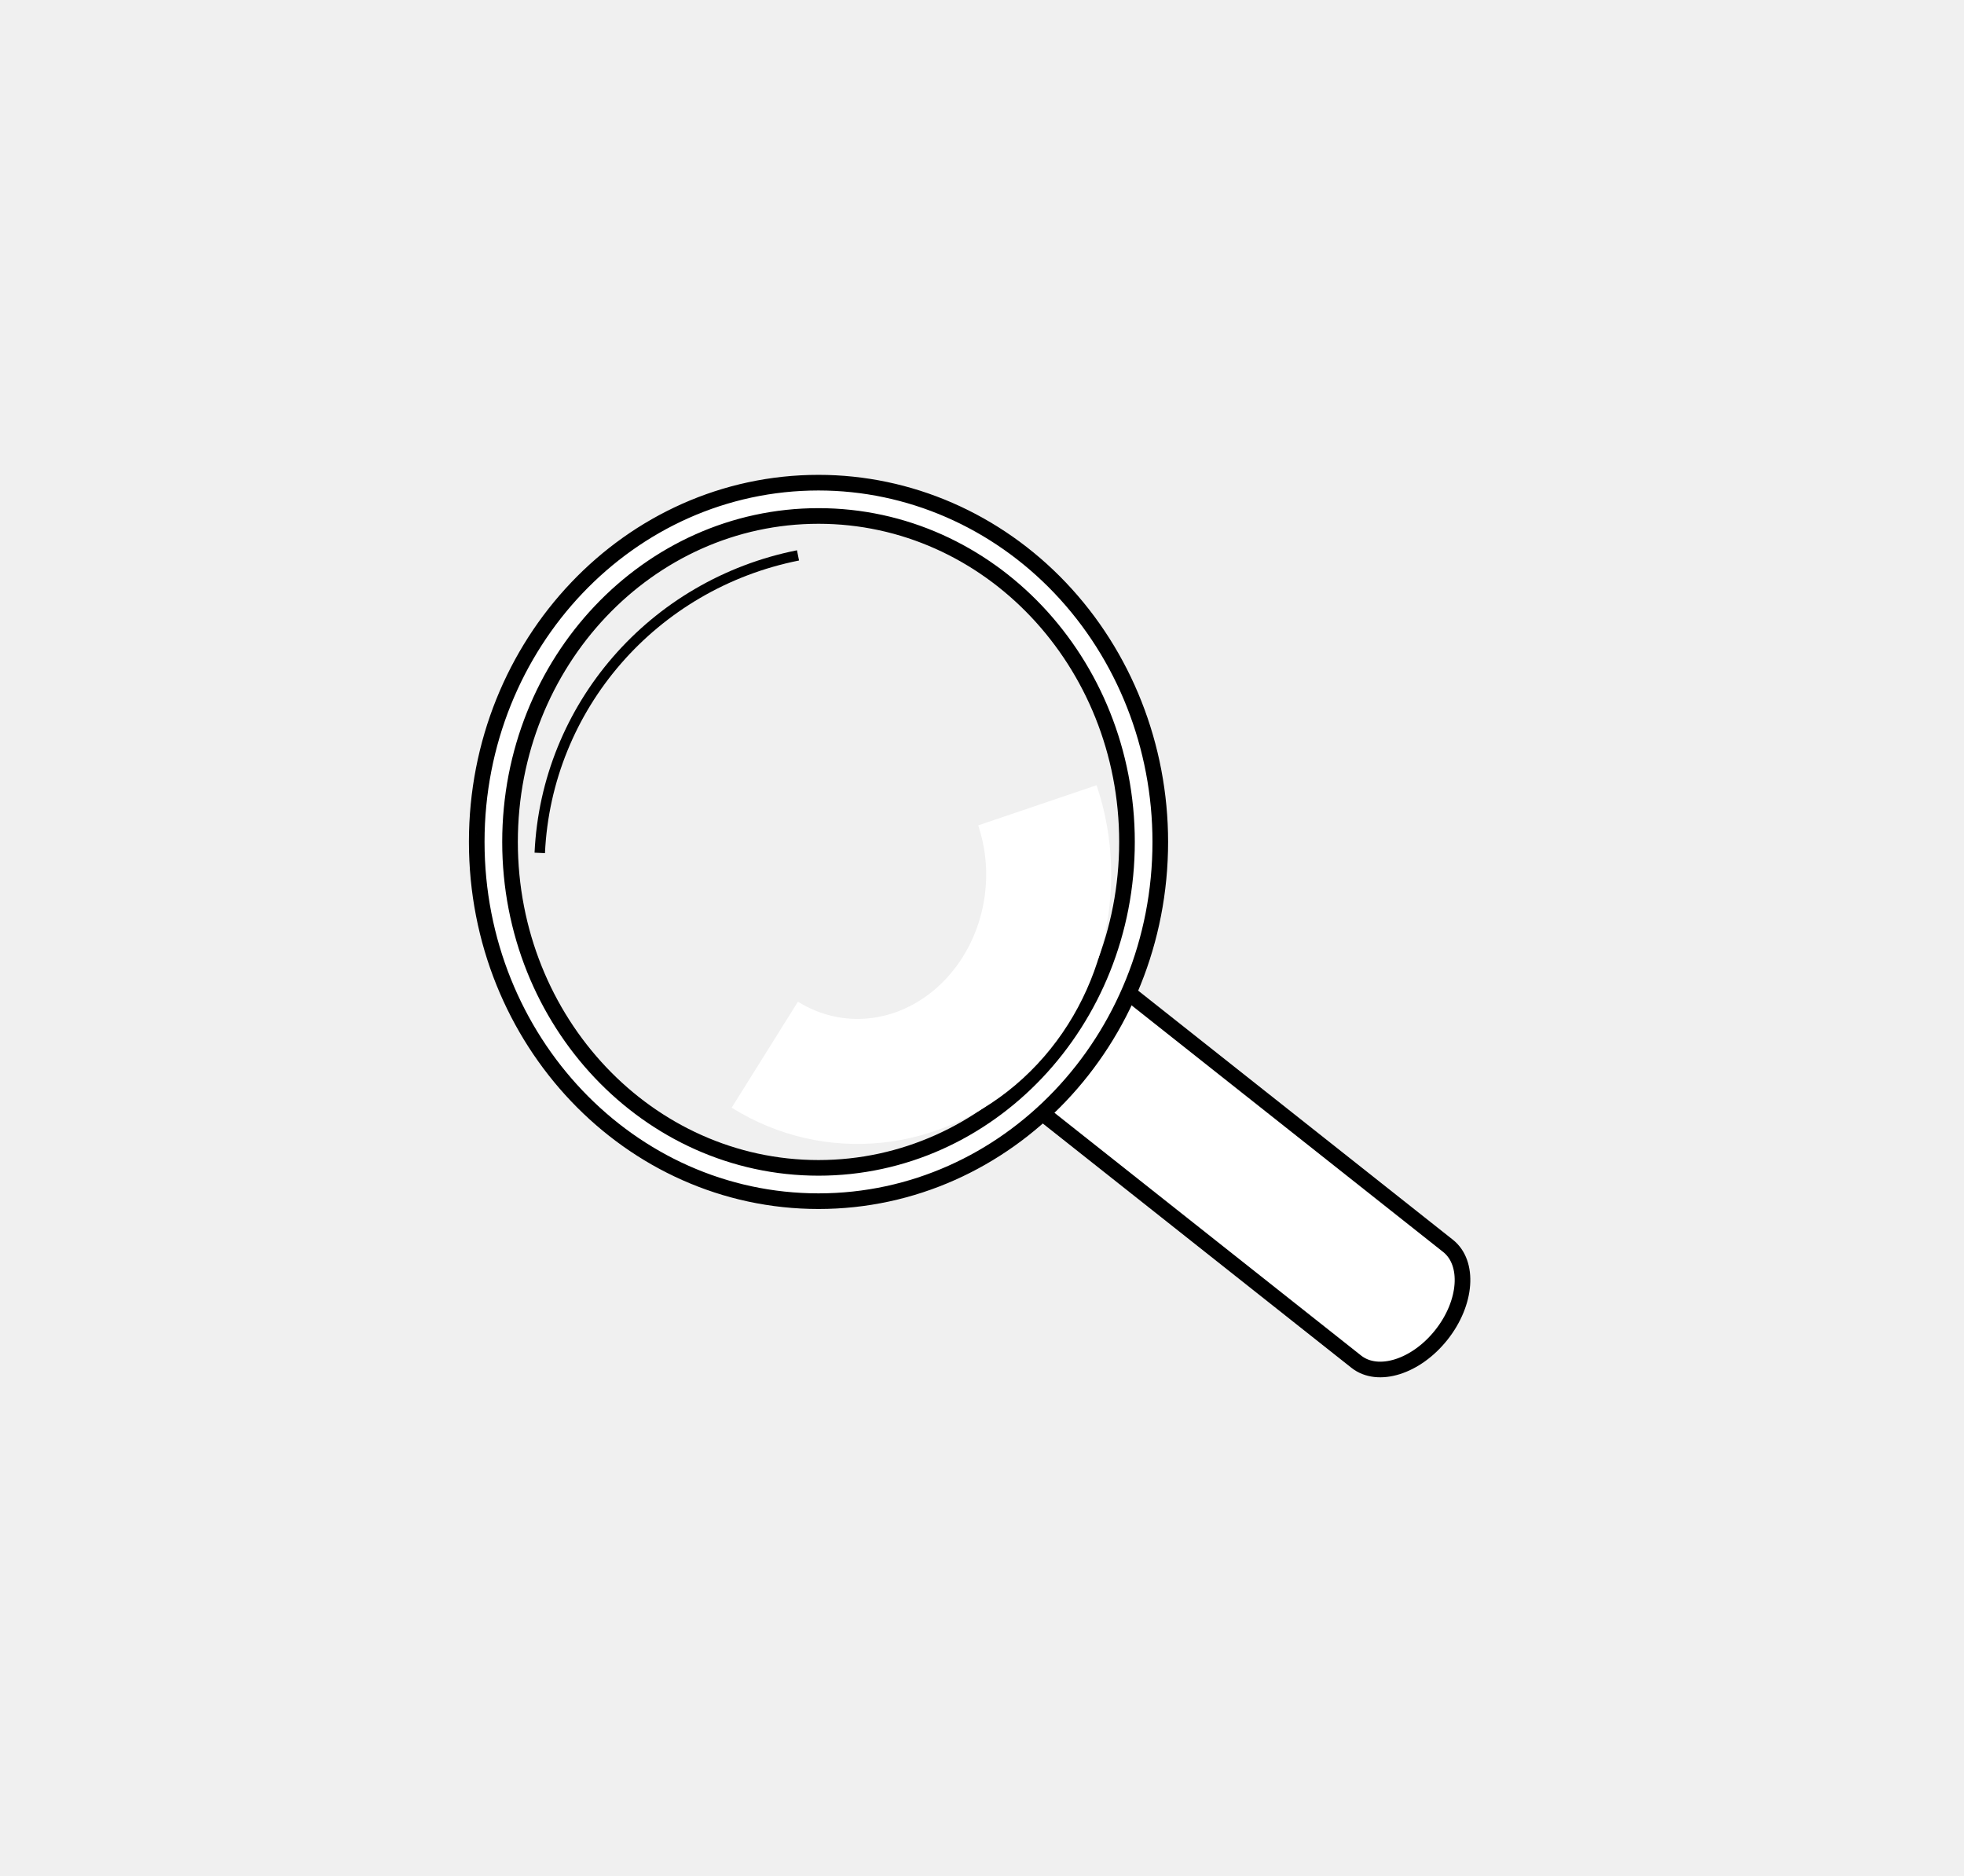
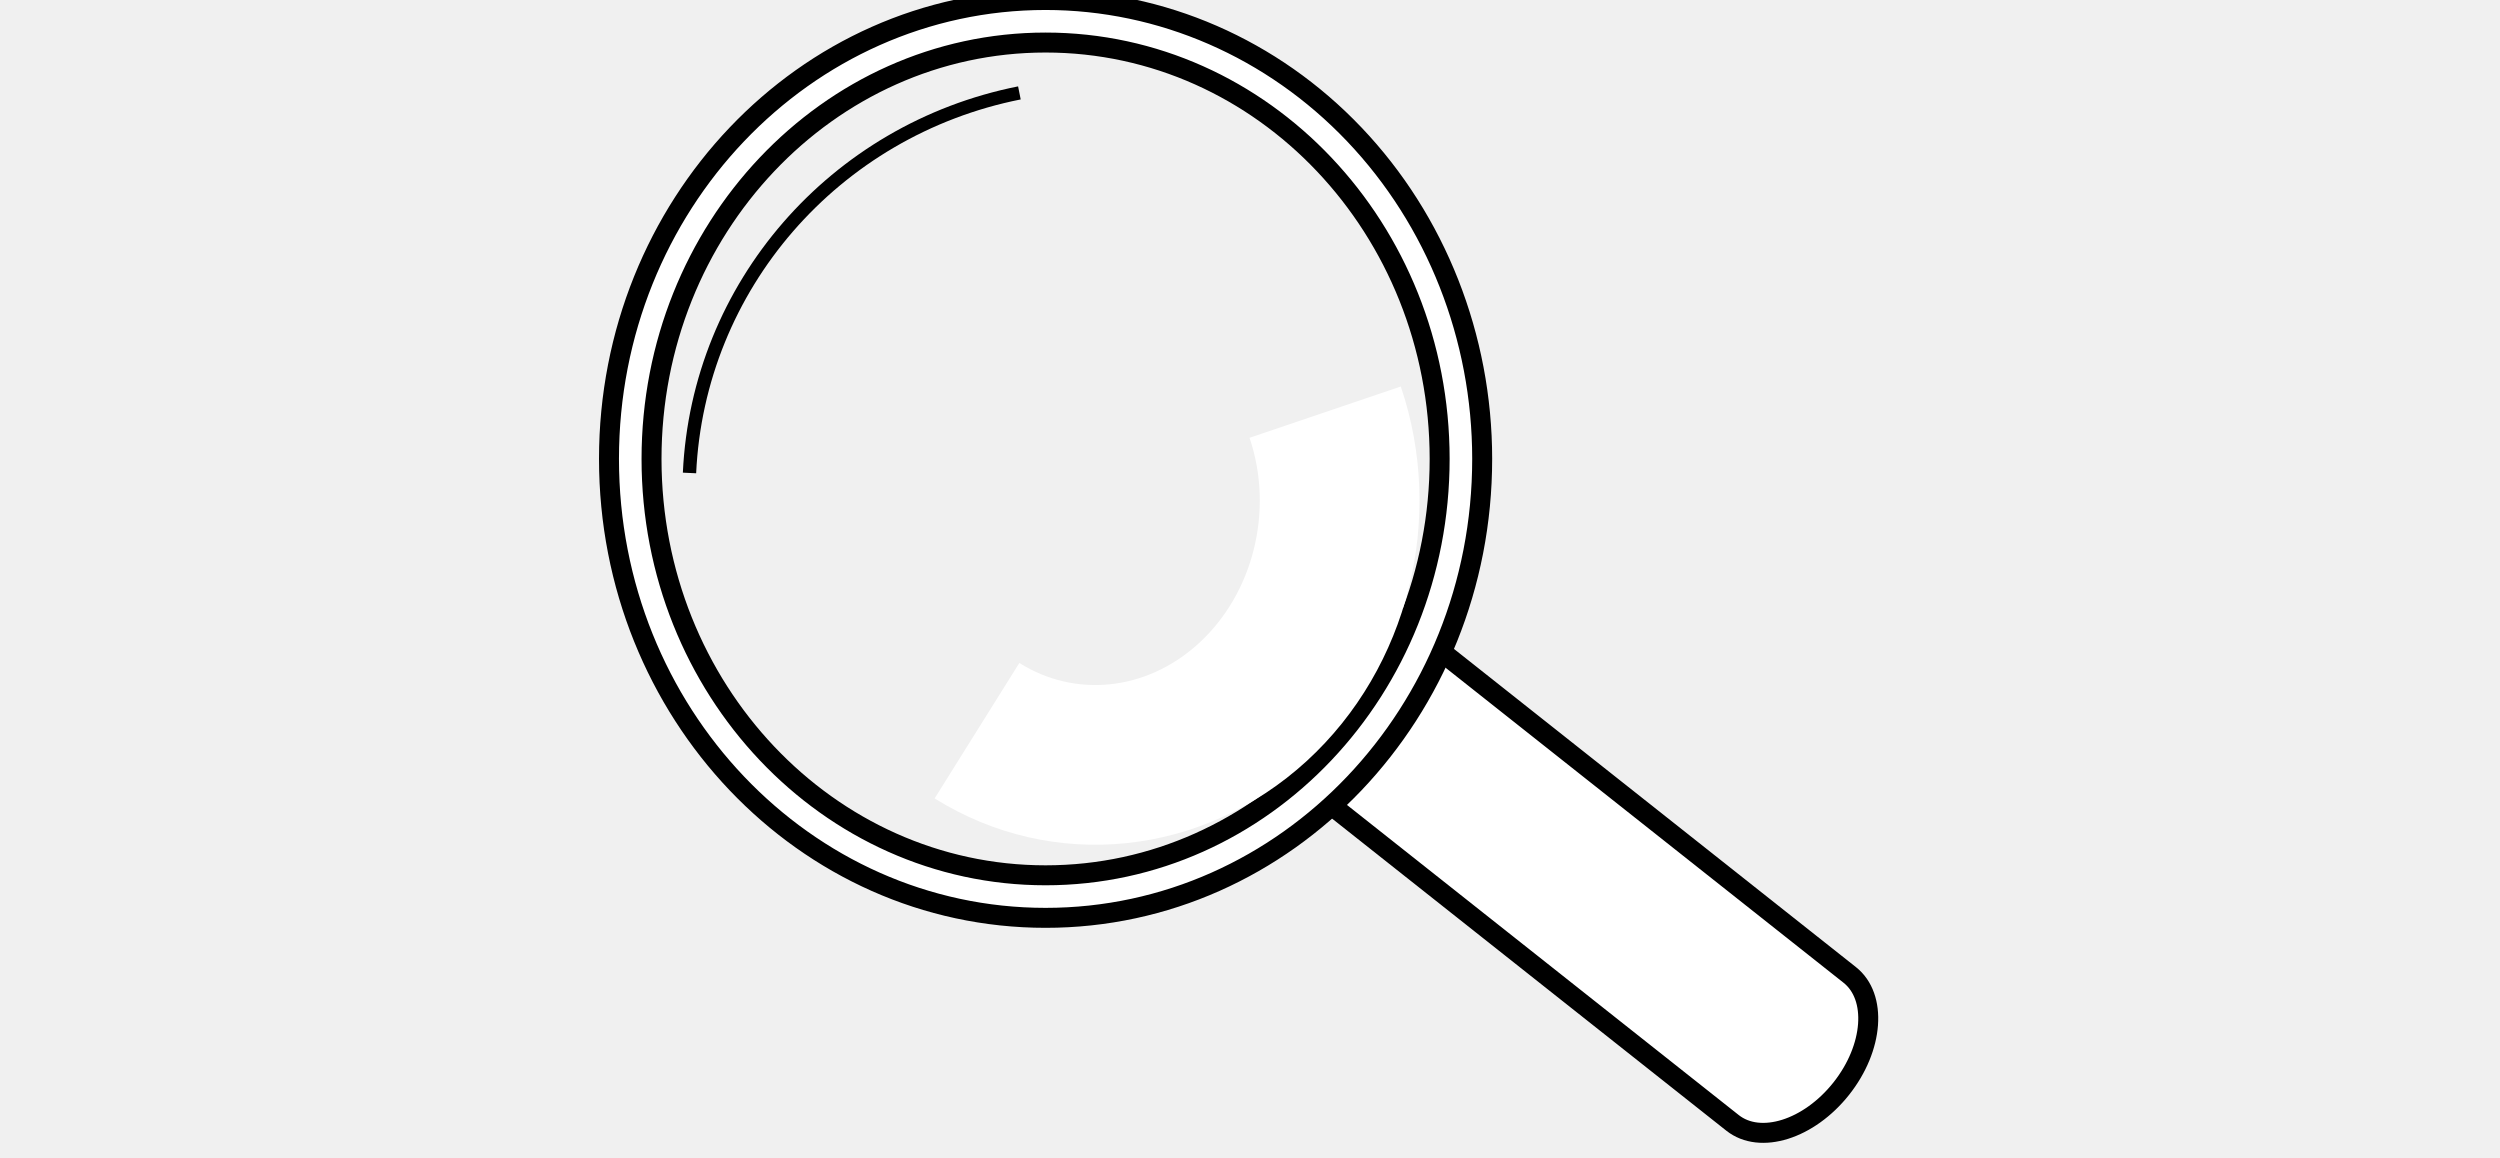
- <svg xmlns="http://www.w3.org/2000/svg" version="1.1" viewBox="0.0 0.0 377.0 360.0" fill="none" stroke="none" stroke-linecap="square" stroke-miterlimit="10">
+ <svg xmlns="http://www.w3.org/2000/svg" version="1.1" viewBox="0.0 0.0 375.667 174.0" fill="none" stroke="none" stroke-linecap="square" stroke-miterlimit="10">
  <clipPath id="p.0">
-     <path d="m0 0l377.0 0l0 360.0l-377.0 0l0 -360.0z" clip-rule="nonzero" />
+     <path d="m0 0l375.667 0l0 174.0l-375.667 0l0 -174.0z" clip-rule="nonzero" />
  </clipPath>
  <g clip-path="url(#p.0)">
-     <path fill="#000000" fill-opacity="0.0" d="m0 0l377.0 0l0 360.0l-377.0 0z" fill-rule="evenodd" />
-     <path fill="#ffffff" d="m191.864 207.176l0 0c4.164 3.296 11.481 0.99 16.343 -5.15c4.862 -6.14 5.427 -13.79 1.263 -17.086l68.479 54.205c4.164 3.296 3.599 10.946 -1.263 17.086c-4.862 6.14 -12.179 8.446 -16.343 5.15z" fill-rule="evenodd" />
-     <path fill="#ffffff" d="m191.864 207.176l0 0c-4.164 -3.296 -3.598 -10.946 1.263 -17.086c4.862 -6.14 12.179 -8.446 16.343 -5.15l0 0c4.164 3.296 3.599 10.946 -1.263 17.086c-4.862 6.14 -12.179 8.446 -16.343 5.15z" fill-rule="evenodd" />
-     <path fill="#000000" fill-opacity="0.0" d="m209.47 184.94l0 0c4.164 3.296 3.599 10.946 -1.263 17.086c-4.862 6.14 -12.179 8.446 -16.343 5.15l0 0c-4.164 -3.296 -3.598 -10.946 1.263 -17.086c4.862 -6.14 12.179 -8.446 16.343 -5.15l68.479 54.205c4.164 3.296 3.599 10.946 -1.263 17.086c-4.862 6.14 -12.179 8.446 -16.343 5.15l-68.479 -54.205" fill-rule="evenodd" />
-     <path stroke="#000000" stroke-width="3.0" stroke-linejoin="round" stroke-linecap="butt" d="m209.47 184.94l0 0c4.164 3.296 3.599 10.946 -1.263 17.086c-4.862 6.14 -12.179 8.446 -16.343 5.15l0 0c-4.164 -3.296 -3.598 -10.946 1.263 -17.086c4.862 -6.14 12.179 -8.446 16.343 -5.15l68.479 54.205c4.164 3.296 3.599 10.946 -1.263 17.086c-4.862 6.14 -12.179 8.446 -16.343 5.15l-68.479 -54.205" fill-rule="evenodd" />
-     <path fill="#ffffff" d="m91.51 161.612l0 0c0 -38.086 29.373 -68.961 65.606 -68.961l0 0c17.4 0 34.087 7.265 46.391 20.198c12.304 12.933 19.216 30.473 19.216 48.763l0 0c0 38.086 -29.373 68.961 -65.606 68.961l0 0c-36.233 0 -65.606 -30.875 -65.606 -68.961zm6.393 0l0 0c0 34.555 26.511 62.568 59.214 62.568c32.703 0 59.214 -28.013 59.214 -62.568l0 0c0 -34.555 -26.511 -62.568 -59.214 -62.568l0 0c-32.703 0 -59.214 28.013 -59.214 62.568z" fill-rule="evenodd" />
-     <path stroke="#000000" stroke-width="3.0" stroke-linejoin="round" stroke-linecap="butt" d="m91.51 161.612l0 0c0 -38.086 29.373 -68.961 65.606 -68.961l0 0c17.4 0 34.087 7.265 46.391 20.198c12.304 12.933 19.216 30.473 19.216 48.763l0 0c0 38.086 -29.373 68.961 -65.606 68.961l0 0c-36.233 0 -65.606 -30.875 -65.606 -68.961zm6.393 0l0 0c0 34.555 26.511 62.568 59.214 62.568c32.703 0 59.214 -28.013 59.214 -62.568l0 0c0 -34.555 -26.511 -62.568 -59.214 -62.568l0 0c-32.703 0 -59.214 28.013 -59.214 62.568z" fill-rule="evenodd" />
-     <path fill="#000000" fill-opacity="0.0" d="m103.61 163.722l0 0c1.293 -28.025 21.725 -51.565 49.571 -57.111l12.334 59.978z" fill-rule="evenodd" />
-     <path fill="#000000" fill-opacity="0.0" d="m103.61 163.722l0 0c1.293 -28.025 21.725 -51.565 49.571 -57.111" fill-rule="evenodd" />
-     <path stroke="#000000" stroke-width="2.0" stroke-linejoin="round" stroke-linecap="butt" d="m103.61 163.722l0 0c1.293 -28.025 21.725 -51.565 49.571 -57.111" fill-rule="evenodd" />
-     <path fill="#000000" fill-opacity="0.0" d="m199.128 154.586l0 0c5.218 15.384 0.856 32.84 -10.893 43.588c-11.748 10.748 -28.339 12.461 -41.427 4.277l18.471 -33.832z" fill-rule="evenodd" />
-     <path fill="#000000" fill-opacity="0.0" d="m199.128 154.586l0 0c5.218 15.384 0.856 32.84 -10.893 43.588c-11.748 10.748 -28.339 12.461 -41.427 4.277" fill-rule="evenodd" />
-     <path stroke="#ffffff" stroke-width="24.0" stroke-linejoin="round" stroke-linecap="butt" d="m199.128 154.586l0 0c5.218 15.384 0.856 32.84 -10.893 43.588c-11.748 10.748 -28.339 12.461 -41.427 4.277" fill-rule="evenodd" />
+     <path fill="#000000" fill-opacity="0.0" d="m0 0l375.667 0l0 174.0l-375.667 0z" fill-rule="evenodd" />
+     <path fill="#ffffff" d="m191.864 114.525l0 0c4.164 3.296 11.481 0.99 16.343 -5.15c4.862 -6.14 5.427 -13.79 1.263 -17.086l68.479 54.205c4.164 3.296 3.599 10.946 -1.263 17.086c-4.862 6.14 -12.179 8.446 -16.343 5.15z" fill-rule="evenodd" />
+     <path fill="#ffffff" d="m191.864 114.525l0 0c-4.164 -3.296 -3.598 -10.946 1.263 -17.086c4.862 -6.14 12.179 -8.446 16.343 -5.15l0 0c4.164 3.296 3.599 10.946 -1.263 17.086c-4.862 6.14 -12.179 8.446 -16.343 5.15z" fill-rule="evenodd" />
+     <path fill="#000000" fill-opacity="0.0" d="m209.47 92.289l0 0c4.164 3.296 3.599 10.946 -1.263 17.086c-4.862 6.14 -12.179 8.446 -16.343 5.15l0 0c-4.164 -3.296 -3.598 -10.946 1.263 -17.086c4.862 -6.14 12.179 -8.446 16.343 -5.15l68.479 54.205c4.164 3.296 3.599 10.946 -1.263 17.086c-4.862 6.14 -12.179 8.446 -16.343 5.15l-68.479 -54.205" fill-rule="evenodd" />
+     <path stroke="#000000" stroke-width="3.0" stroke-linejoin="round" stroke-linecap="butt" d="m209.47 92.289l0 0c4.164 3.296 3.599 10.946 -1.263 17.086c-4.862 6.14 -12.179 8.446 -16.343 5.15l0 0c-4.164 -3.296 -3.598 -10.946 1.263 -17.086c4.862 -6.14 12.179 -8.446 16.343 -5.15l68.479 54.205c4.164 3.296 3.599 10.946 -1.263 17.086c-4.862 6.14 -12.179 8.446 -16.343 5.15l-68.479 -54.205" fill-rule="evenodd" />
+     <path fill="#ffffff" d="m91.51 68.961l0 0c0 -38.086 29.373 -68.961 65.606 -68.961l0 0c17.4 0 34.087 7.265 46.391 20.198c12.304 12.933 19.216 30.473 19.216 48.763l0 0c0 38.086 -29.373 68.961 -65.606 68.961l0 0c-36.233 0 -65.606 -30.875 -65.606 -68.961zm6.393 0l0 0c0 34.555 26.511 62.568 59.214 62.568c32.703 0 59.214 -28.013 59.214 -62.568l0 0c0 -34.555 -26.511 -62.568 -59.214 -62.568l0 0c-32.703 0 -59.214 28.013 -59.214 62.568z" fill-rule="evenodd" />
+     <path stroke="#000000" stroke-width="3.0" stroke-linejoin="round" stroke-linecap="butt" d="m91.51 68.961l0 0c0 -38.086 29.373 -68.961 65.606 -68.961l0 0c17.4 0 34.087 7.265 46.391 20.198c12.304 12.933 19.216 30.473 19.216 48.763l0 0c0 38.086 -29.373 68.961 -65.606 68.961l0 0c-36.233 0 -65.606 -30.875 -65.606 -68.961zm6.393 0l0 0c0 34.555 26.511 62.568 59.214 62.568c32.703 0 59.214 -28.013 59.214 -62.568l0 0c0 -34.555 -26.511 -62.568 -59.214 -62.568l0 0c-32.703 0 -59.214 28.013 -59.214 62.568z" fill-rule="evenodd" />
+     <path fill="#000000" fill-opacity="0.0" d="m103.61 71.071l0 0c1.293 -28.025 21.725 -51.565 49.571 -57.111l12.334 59.978z" fill-rule="evenodd" />
+     <path fill="#000000" fill-opacity="0.0" d="m103.61 71.071l0 0c1.293 -28.025 21.725 -51.565 49.571 -57.111" fill-rule="evenodd" />
+     <path stroke="#000000" stroke-width="2.0" stroke-linejoin="round" stroke-linecap="butt" d="m103.61 71.071l0 0c1.293 -28.025 21.725 -51.565 49.571 -57.111" fill-rule="evenodd" />
+     <path fill="#000000" fill-opacity="0.0" d="m199.128 61.935l0 0c5.218 15.384 0.856 32.84 -10.893 43.588c-11.748 10.748 -28.339 12.461 -41.427 4.277l18.471 -33.832z" fill-rule="evenodd" />
+     <path fill="#000000" fill-opacity="0.0" d="m199.128 61.935l0 0c5.218 15.384 0.856 32.84 -10.893 43.588c-11.748 10.748 -28.339 12.461 -41.427 4.277" fill-rule="evenodd" />
+     <path stroke="#ffffff" stroke-width="24.0" stroke-linejoin="round" stroke-linecap="butt" d="m199.128 61.935l0 0c5.218 15.384 0.856 32.84 -10.893 43.588c-11.748 10.748 -28.339 12.461 -41.427 4.277" fill-rule="evenodd" />
  </g>
</svg>
